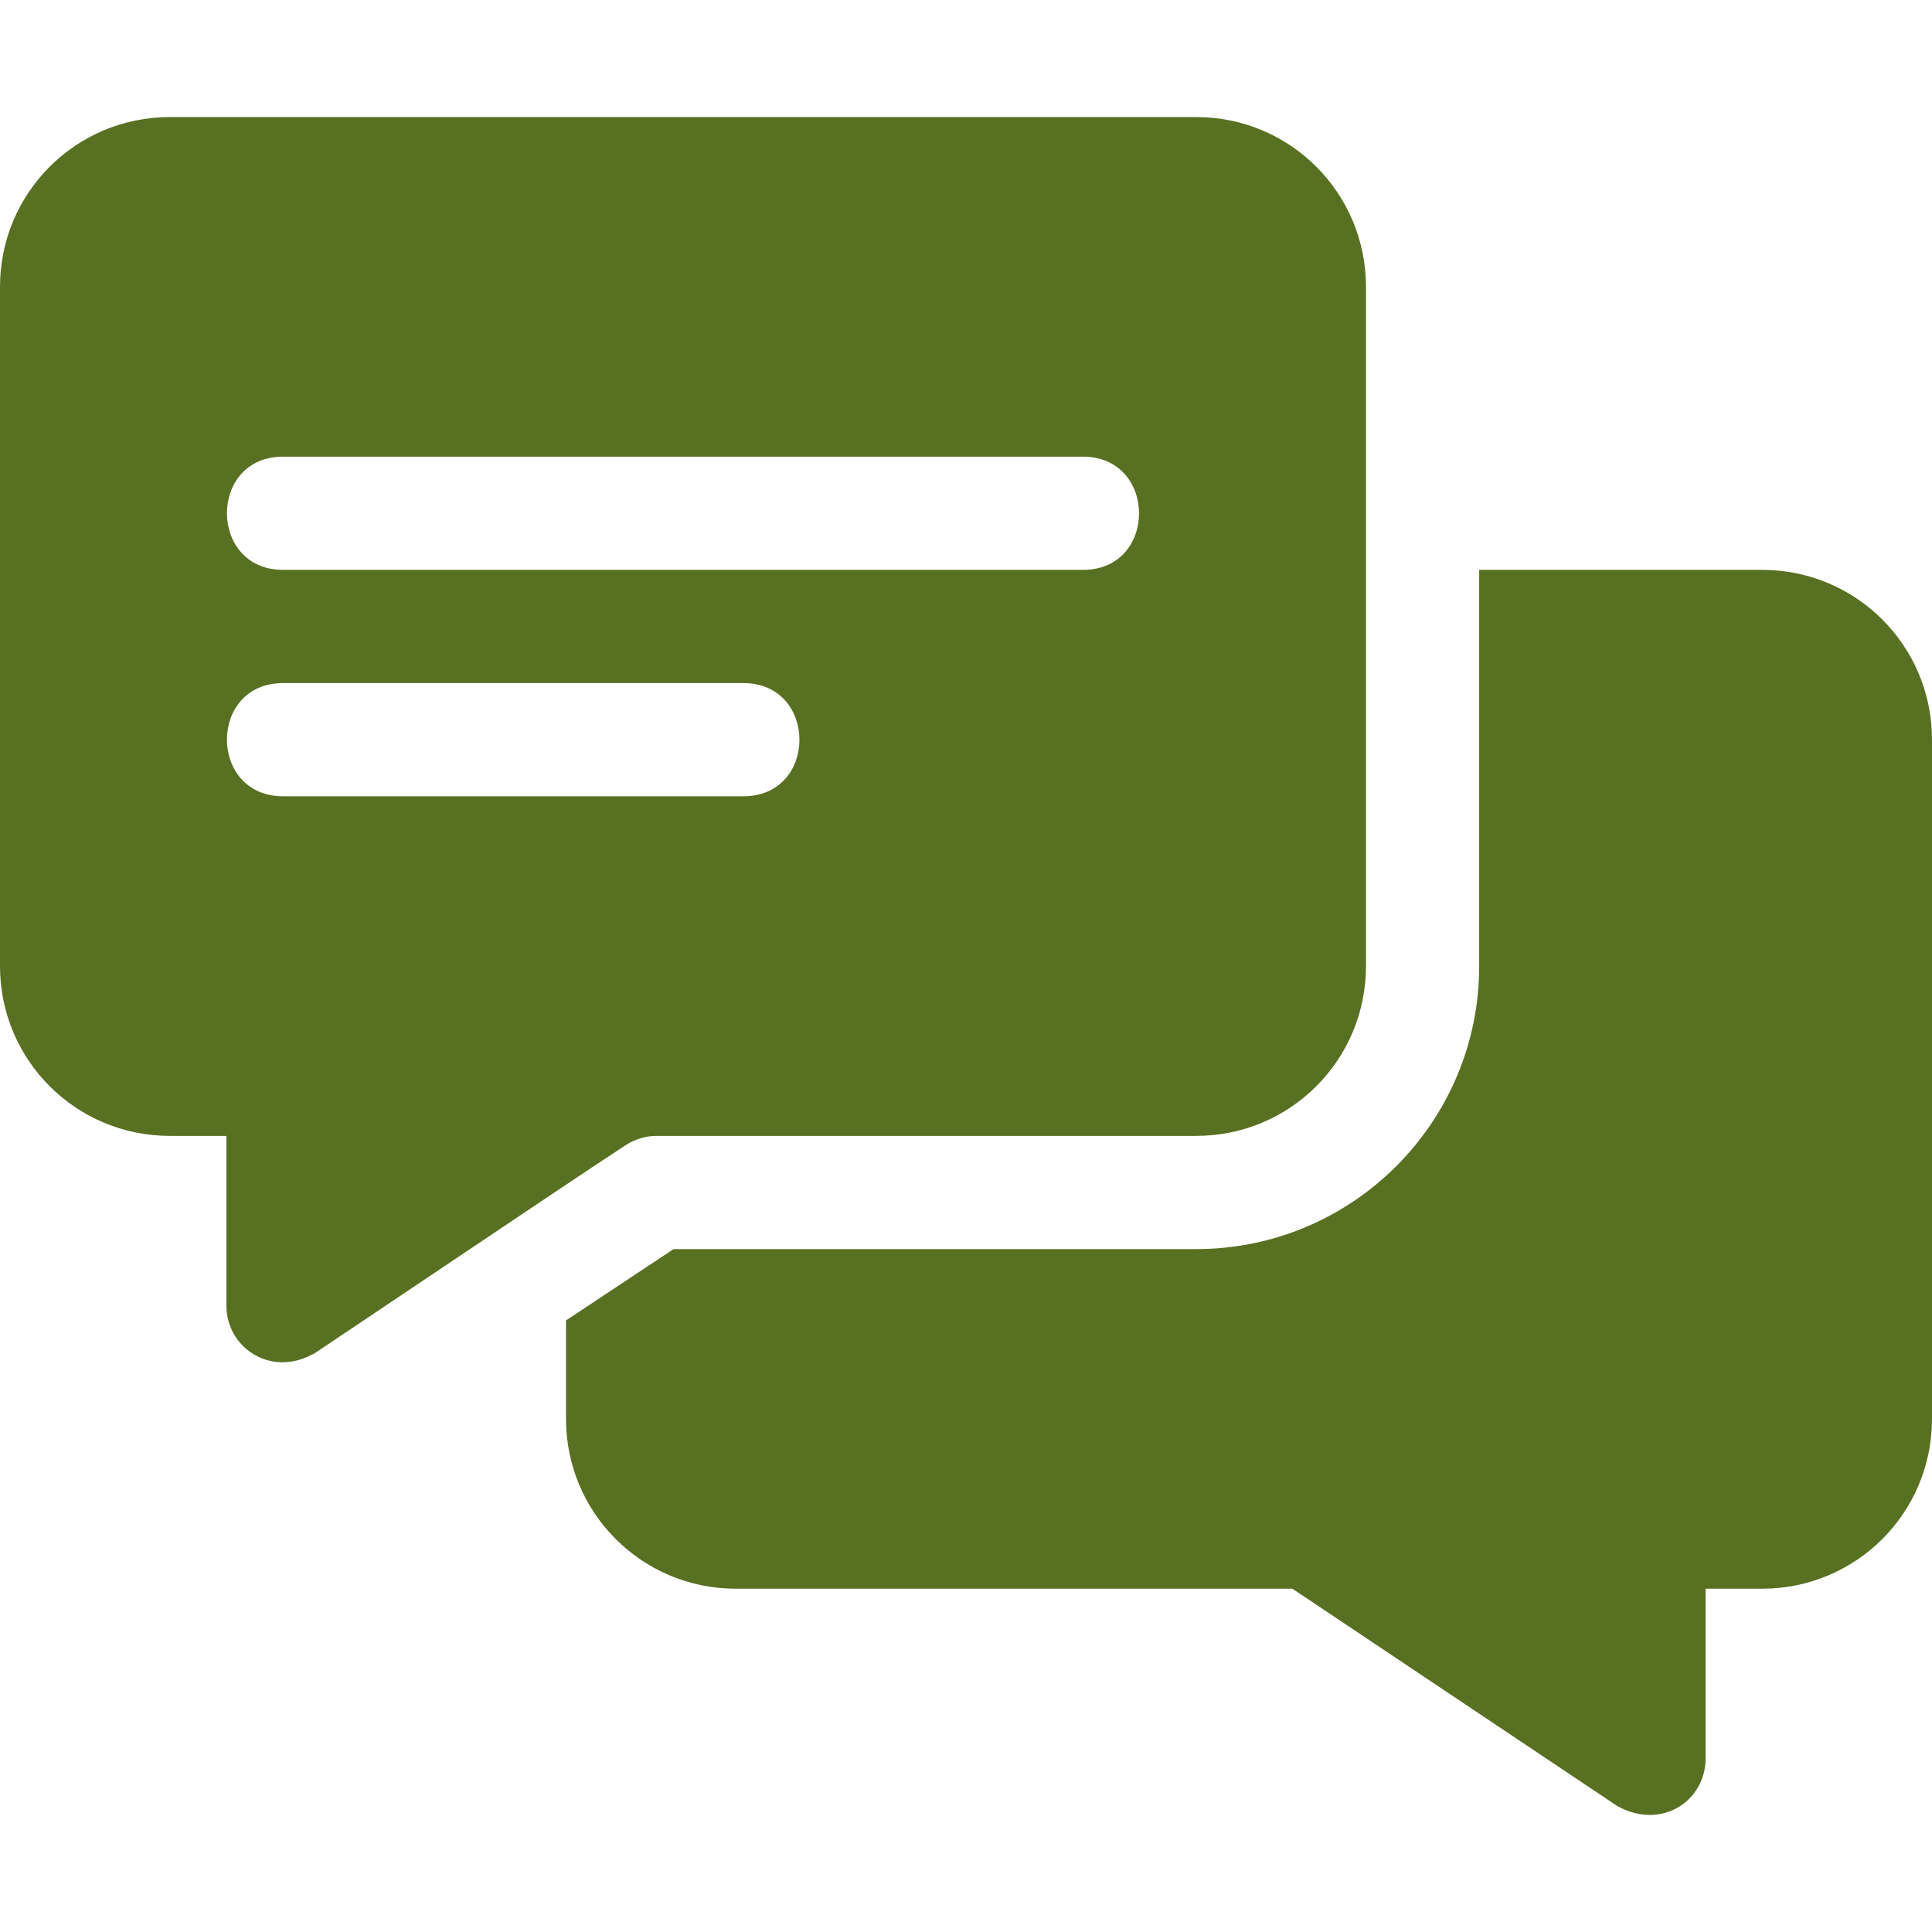
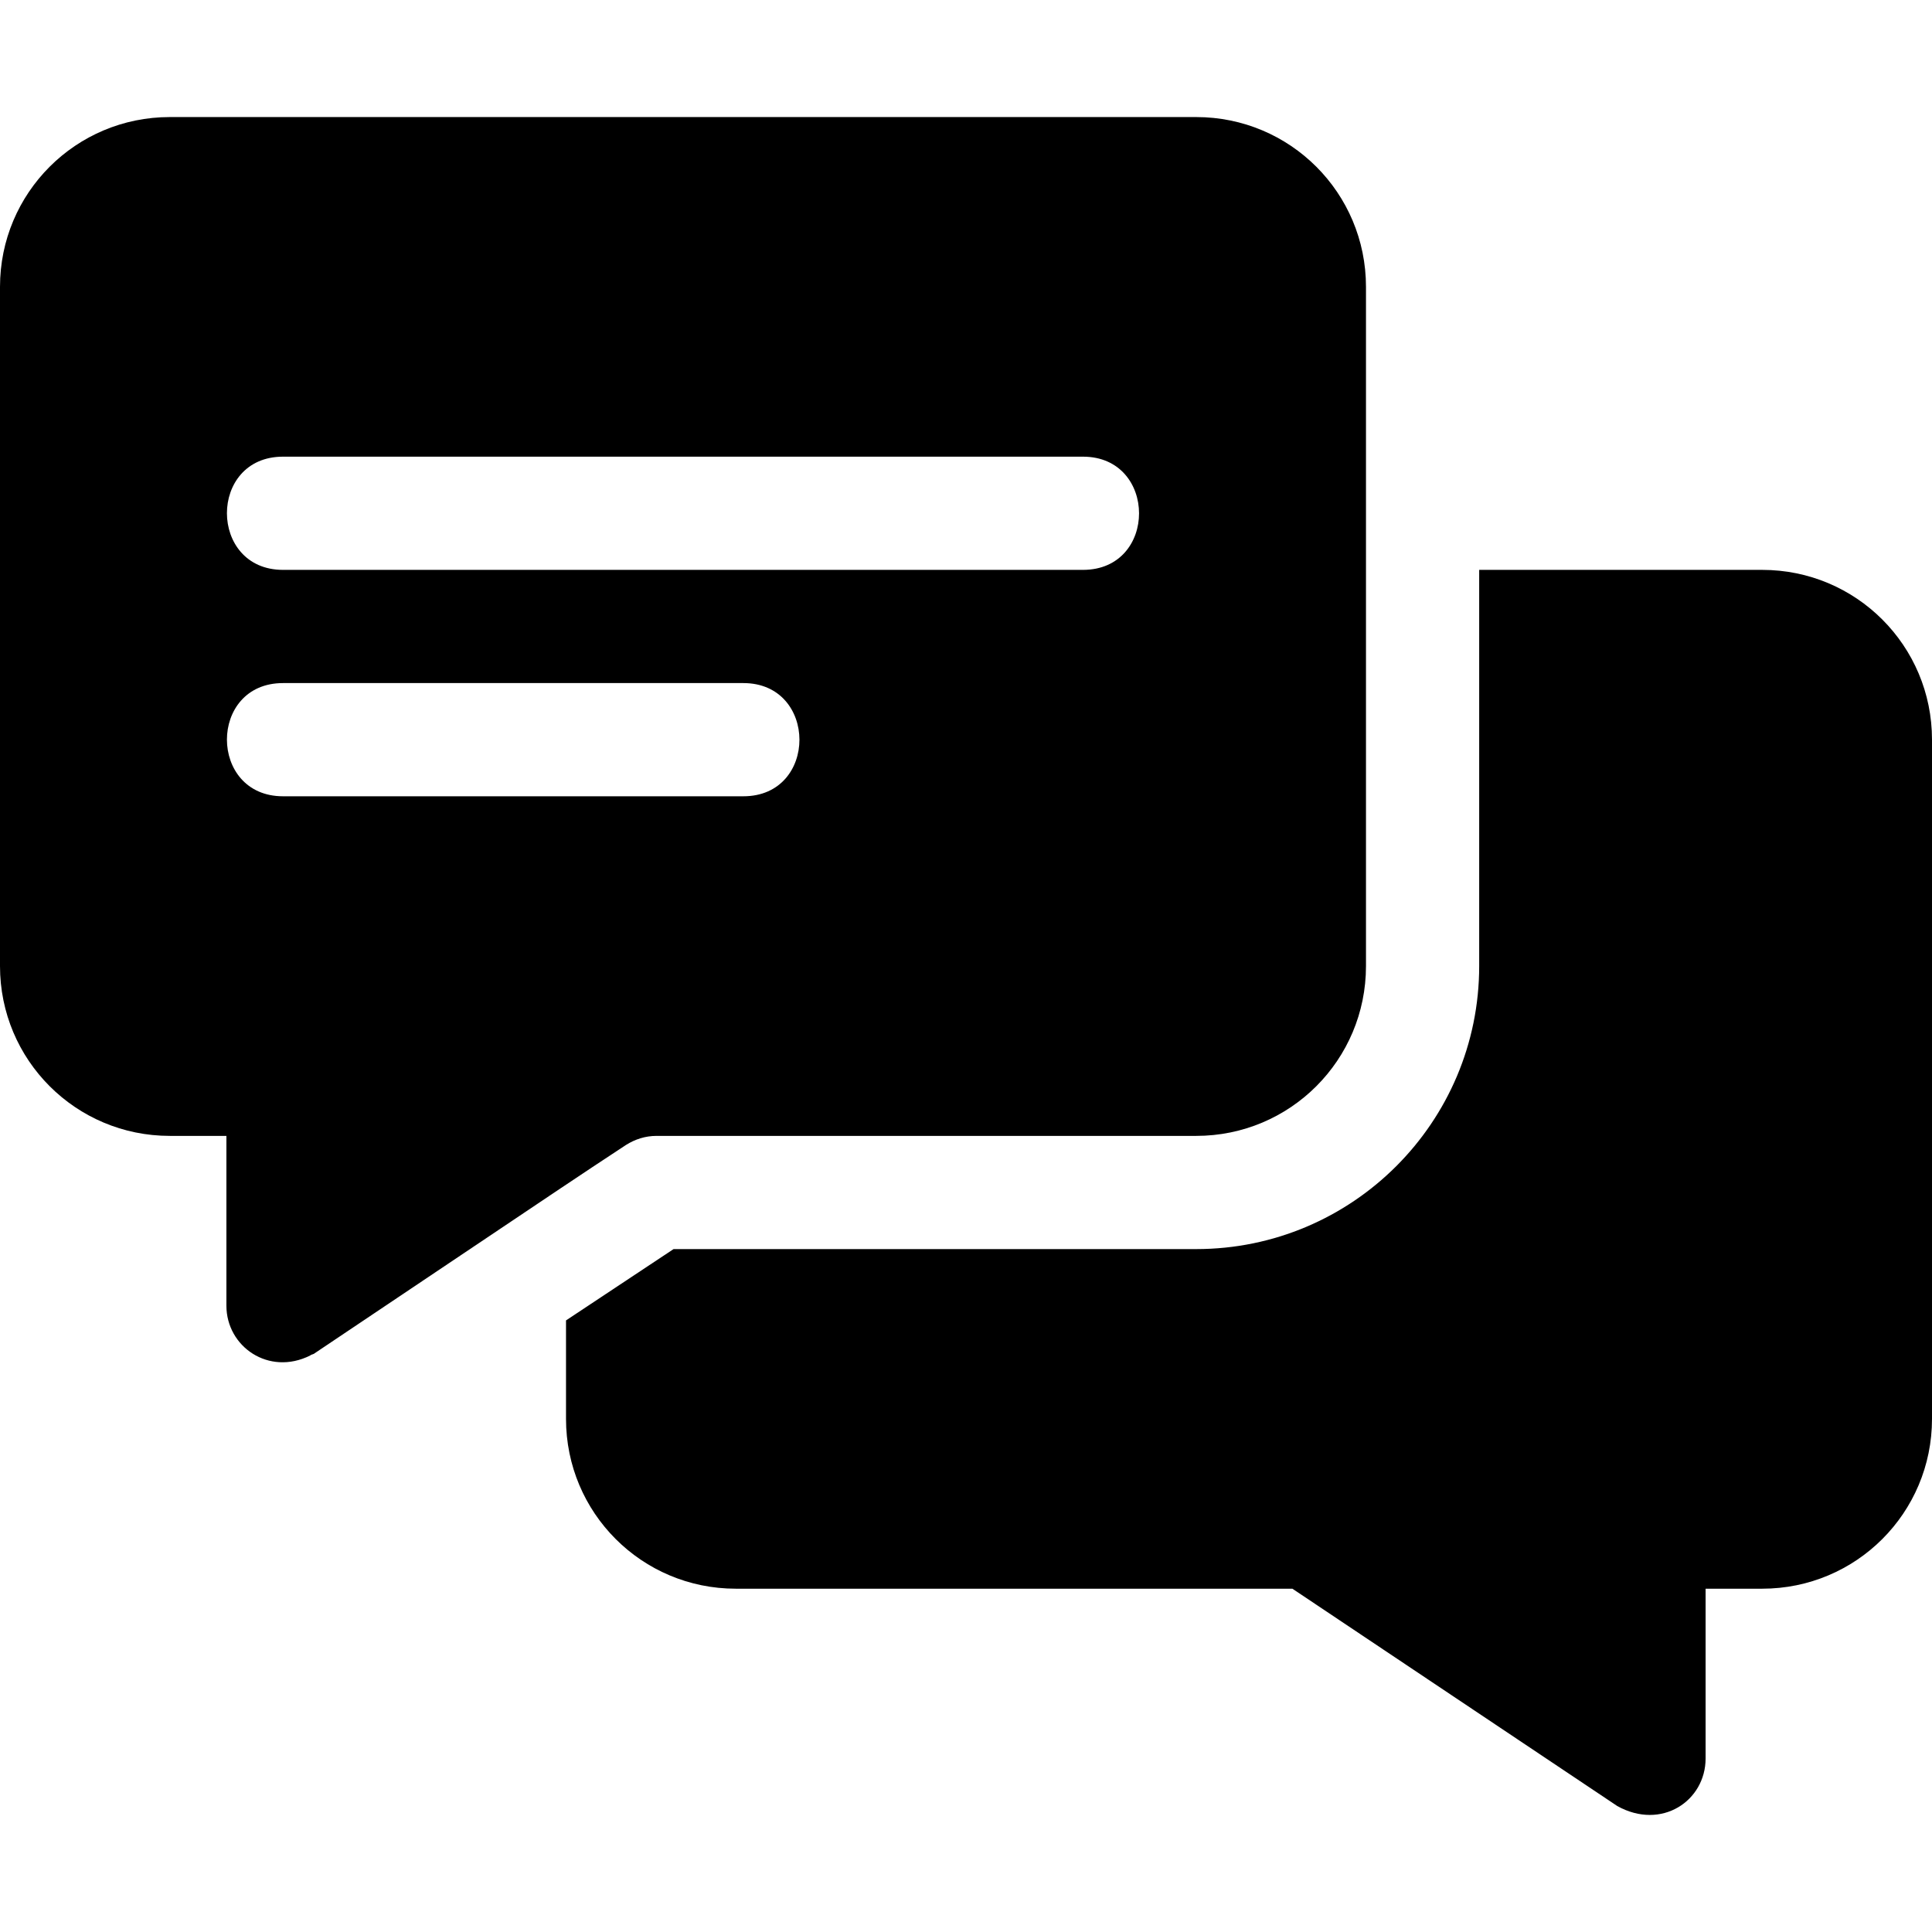
<svg xmlns="http://www.w3.org/2000/svg" version="1.1" id="Capa_1" x="0px" y="0px" viewBox="0 0 512 512" style="enable-background:new 0 0 512 512;" xml:space="preserve">
  <style>
- 		.cls-1{fill:#587021;}
+ 		.cls-1{fill:$olive-green;}
	</style>
  <g>
    <g>
      <path class="cls-1" d="M317,31.022H45c-24.901,0-45,20.099-45,45v180c0,24.899,20.099,45,45,45h15v45c0,10.837,11.221,18.685,22.2,13.2    c0.3-0.3,0.901-0.3,1.201-0.601c82.516-55.335,64.023-42.997,82.5-55.2c2.399-1.5,5.099-2.399,8.099-2.399h143    c24.901,0,45-20.101,45-45v-180C362,51.121,341.901,31.022,317,31.022z M197,211.022H75c-19.773,0-19.854-30,0-30h122    C216.773,181.022,216.854,211.022,197,211.022z M287,151.022H75c-19.773,0-19.854-30,0-30h212    C306.773,121.022,306.854,151.022,287,151.022z" />
    </g>
  </g>
  <g>
    <g>
      <path class="cls-1" d="M467,151.022h-75v105c0,41.4-33.6,75-75,75H178.5l-28.5,18.9v26.1c0,24.899,20.099,45,45,45h147.499l86.1,57.599    c11.752,6.525,23.401-1.41,23.401-12.599v-45h15c24.901,0,45-20.101,45-45v-180C512,171.122,491.901,151.022,467,151.022z" />
    </g>
  </g>
  <g>
</g>
  <g>
</g>
  <g>
</g>
  <g>
</g>
  <g>
</g>
  <g>
</g>
  <g>
</g>
  <g>
</g>
  <g>
</g>
  <g>
</g>
  <g>
</g>
  <g>
</g>
  <g>
</g>
  <g>
</g>
  <g>
</g>
</svg>
